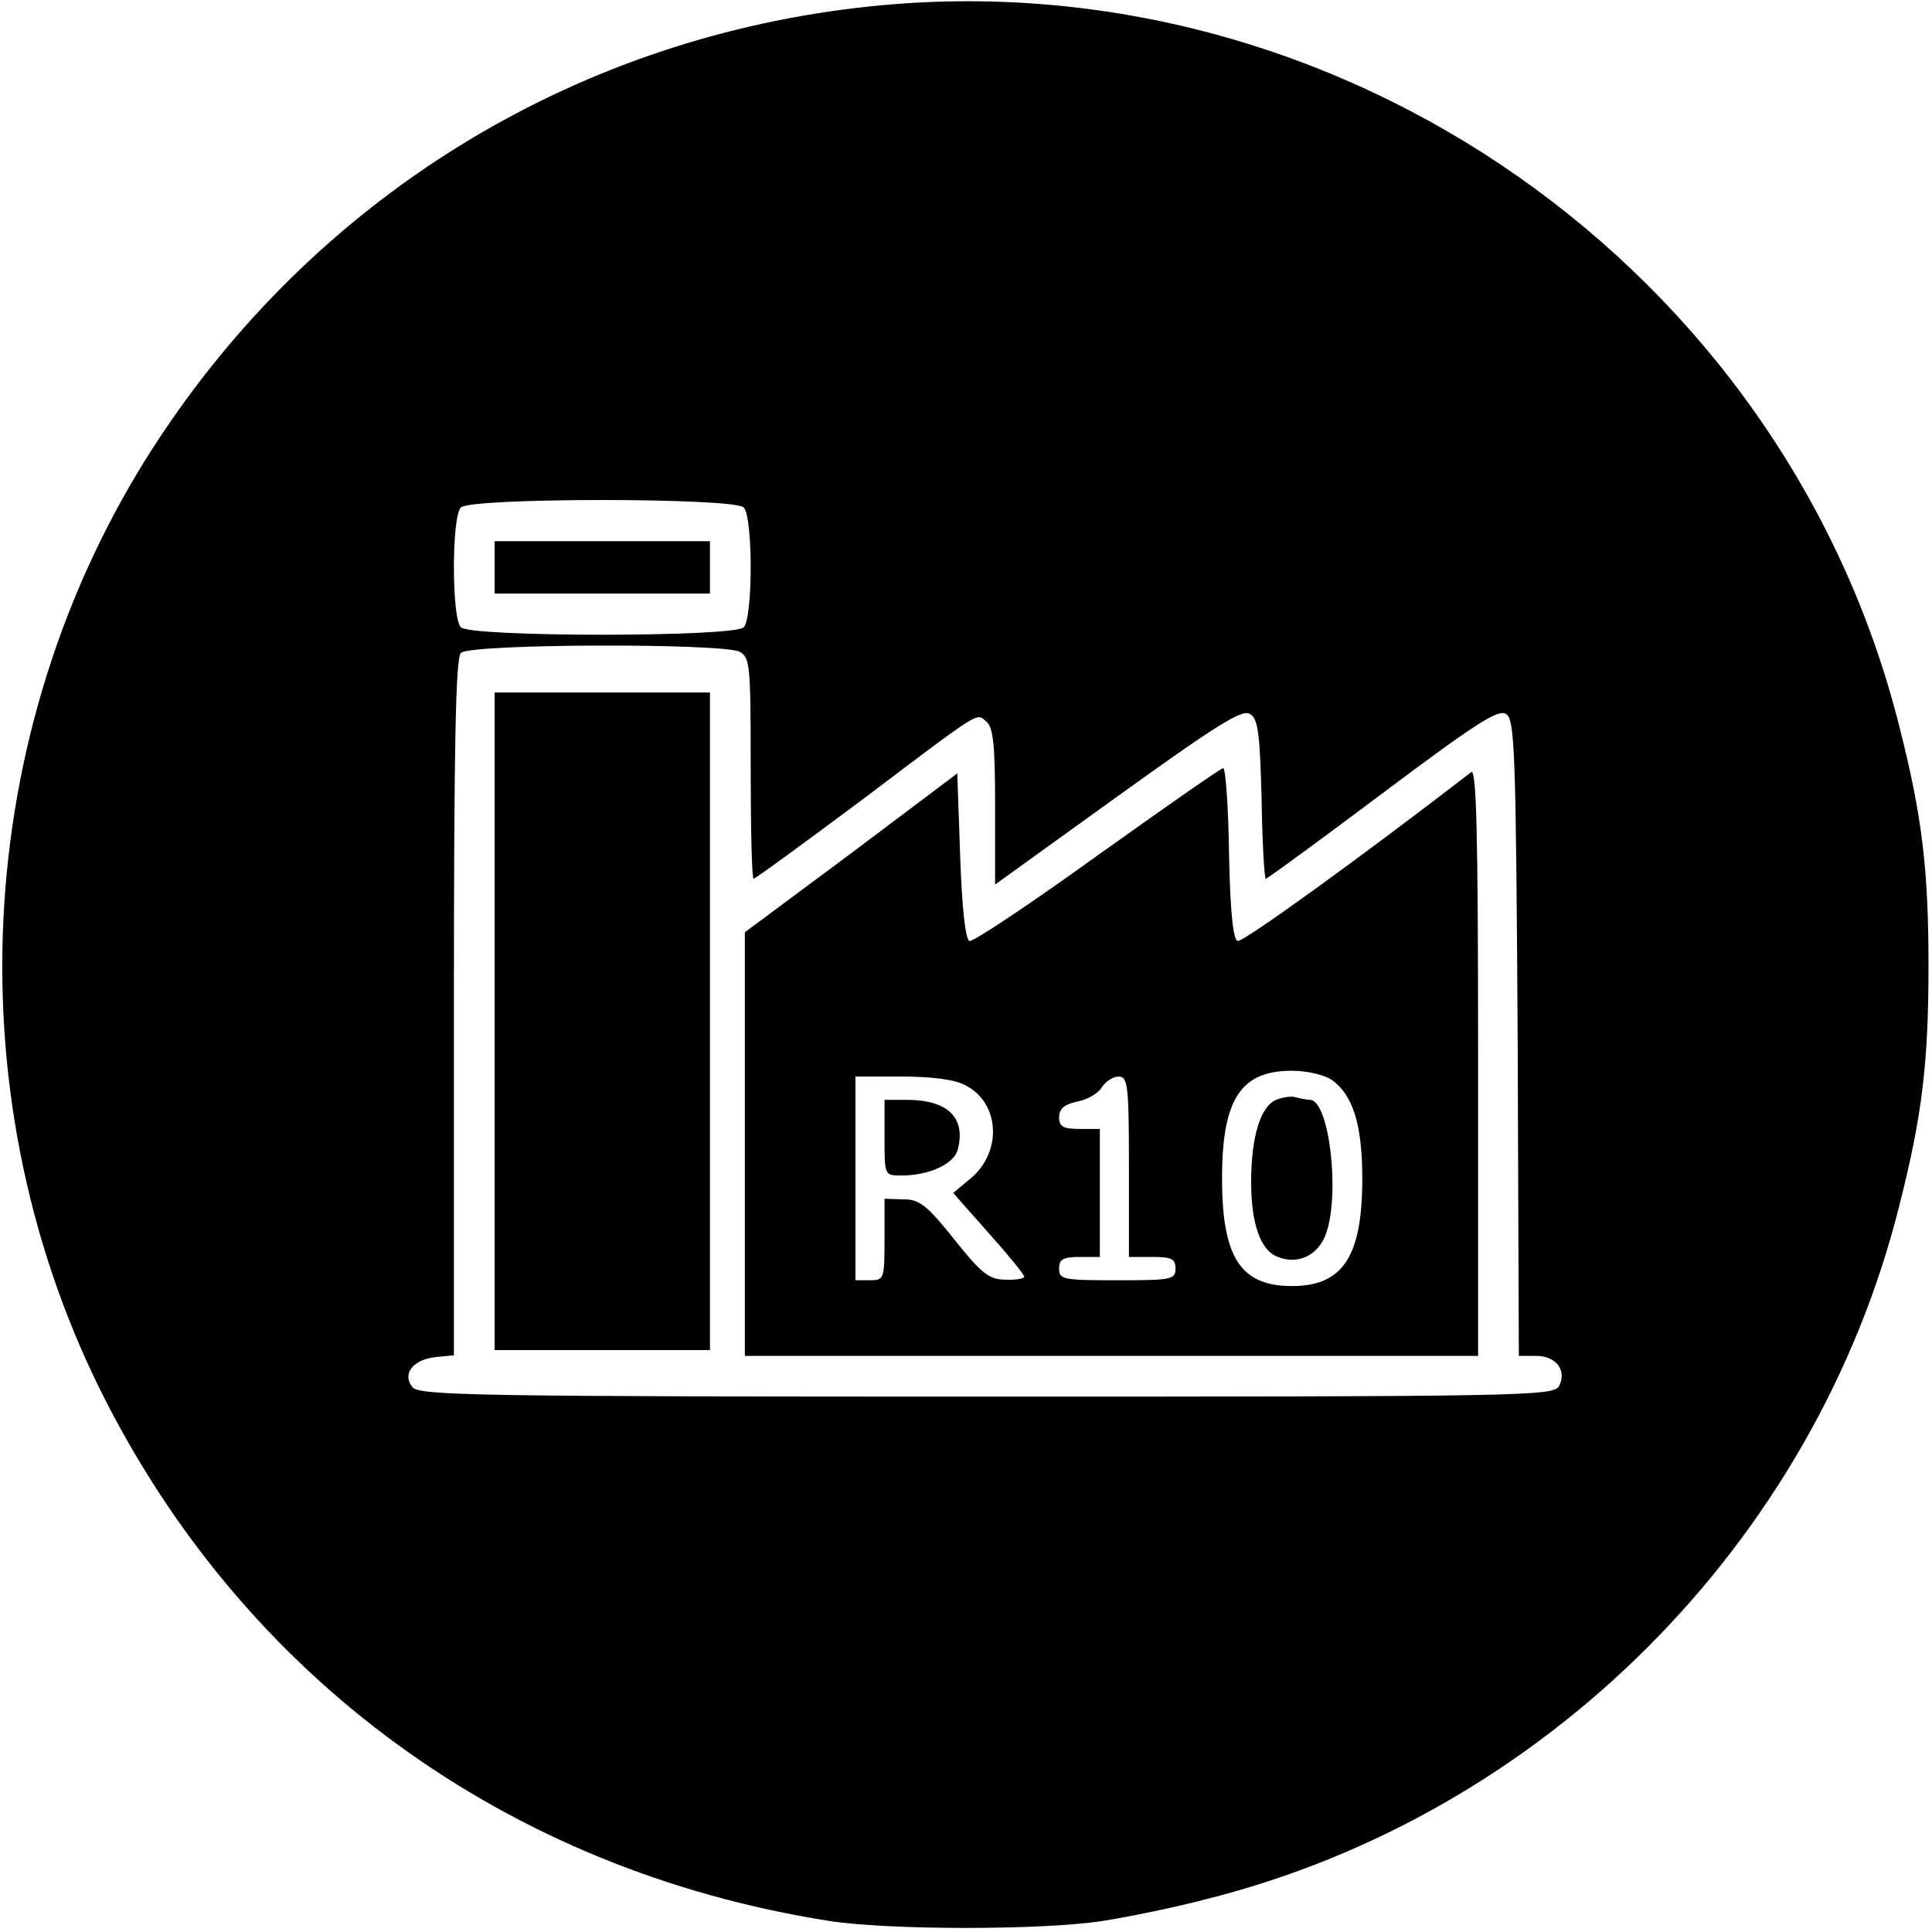
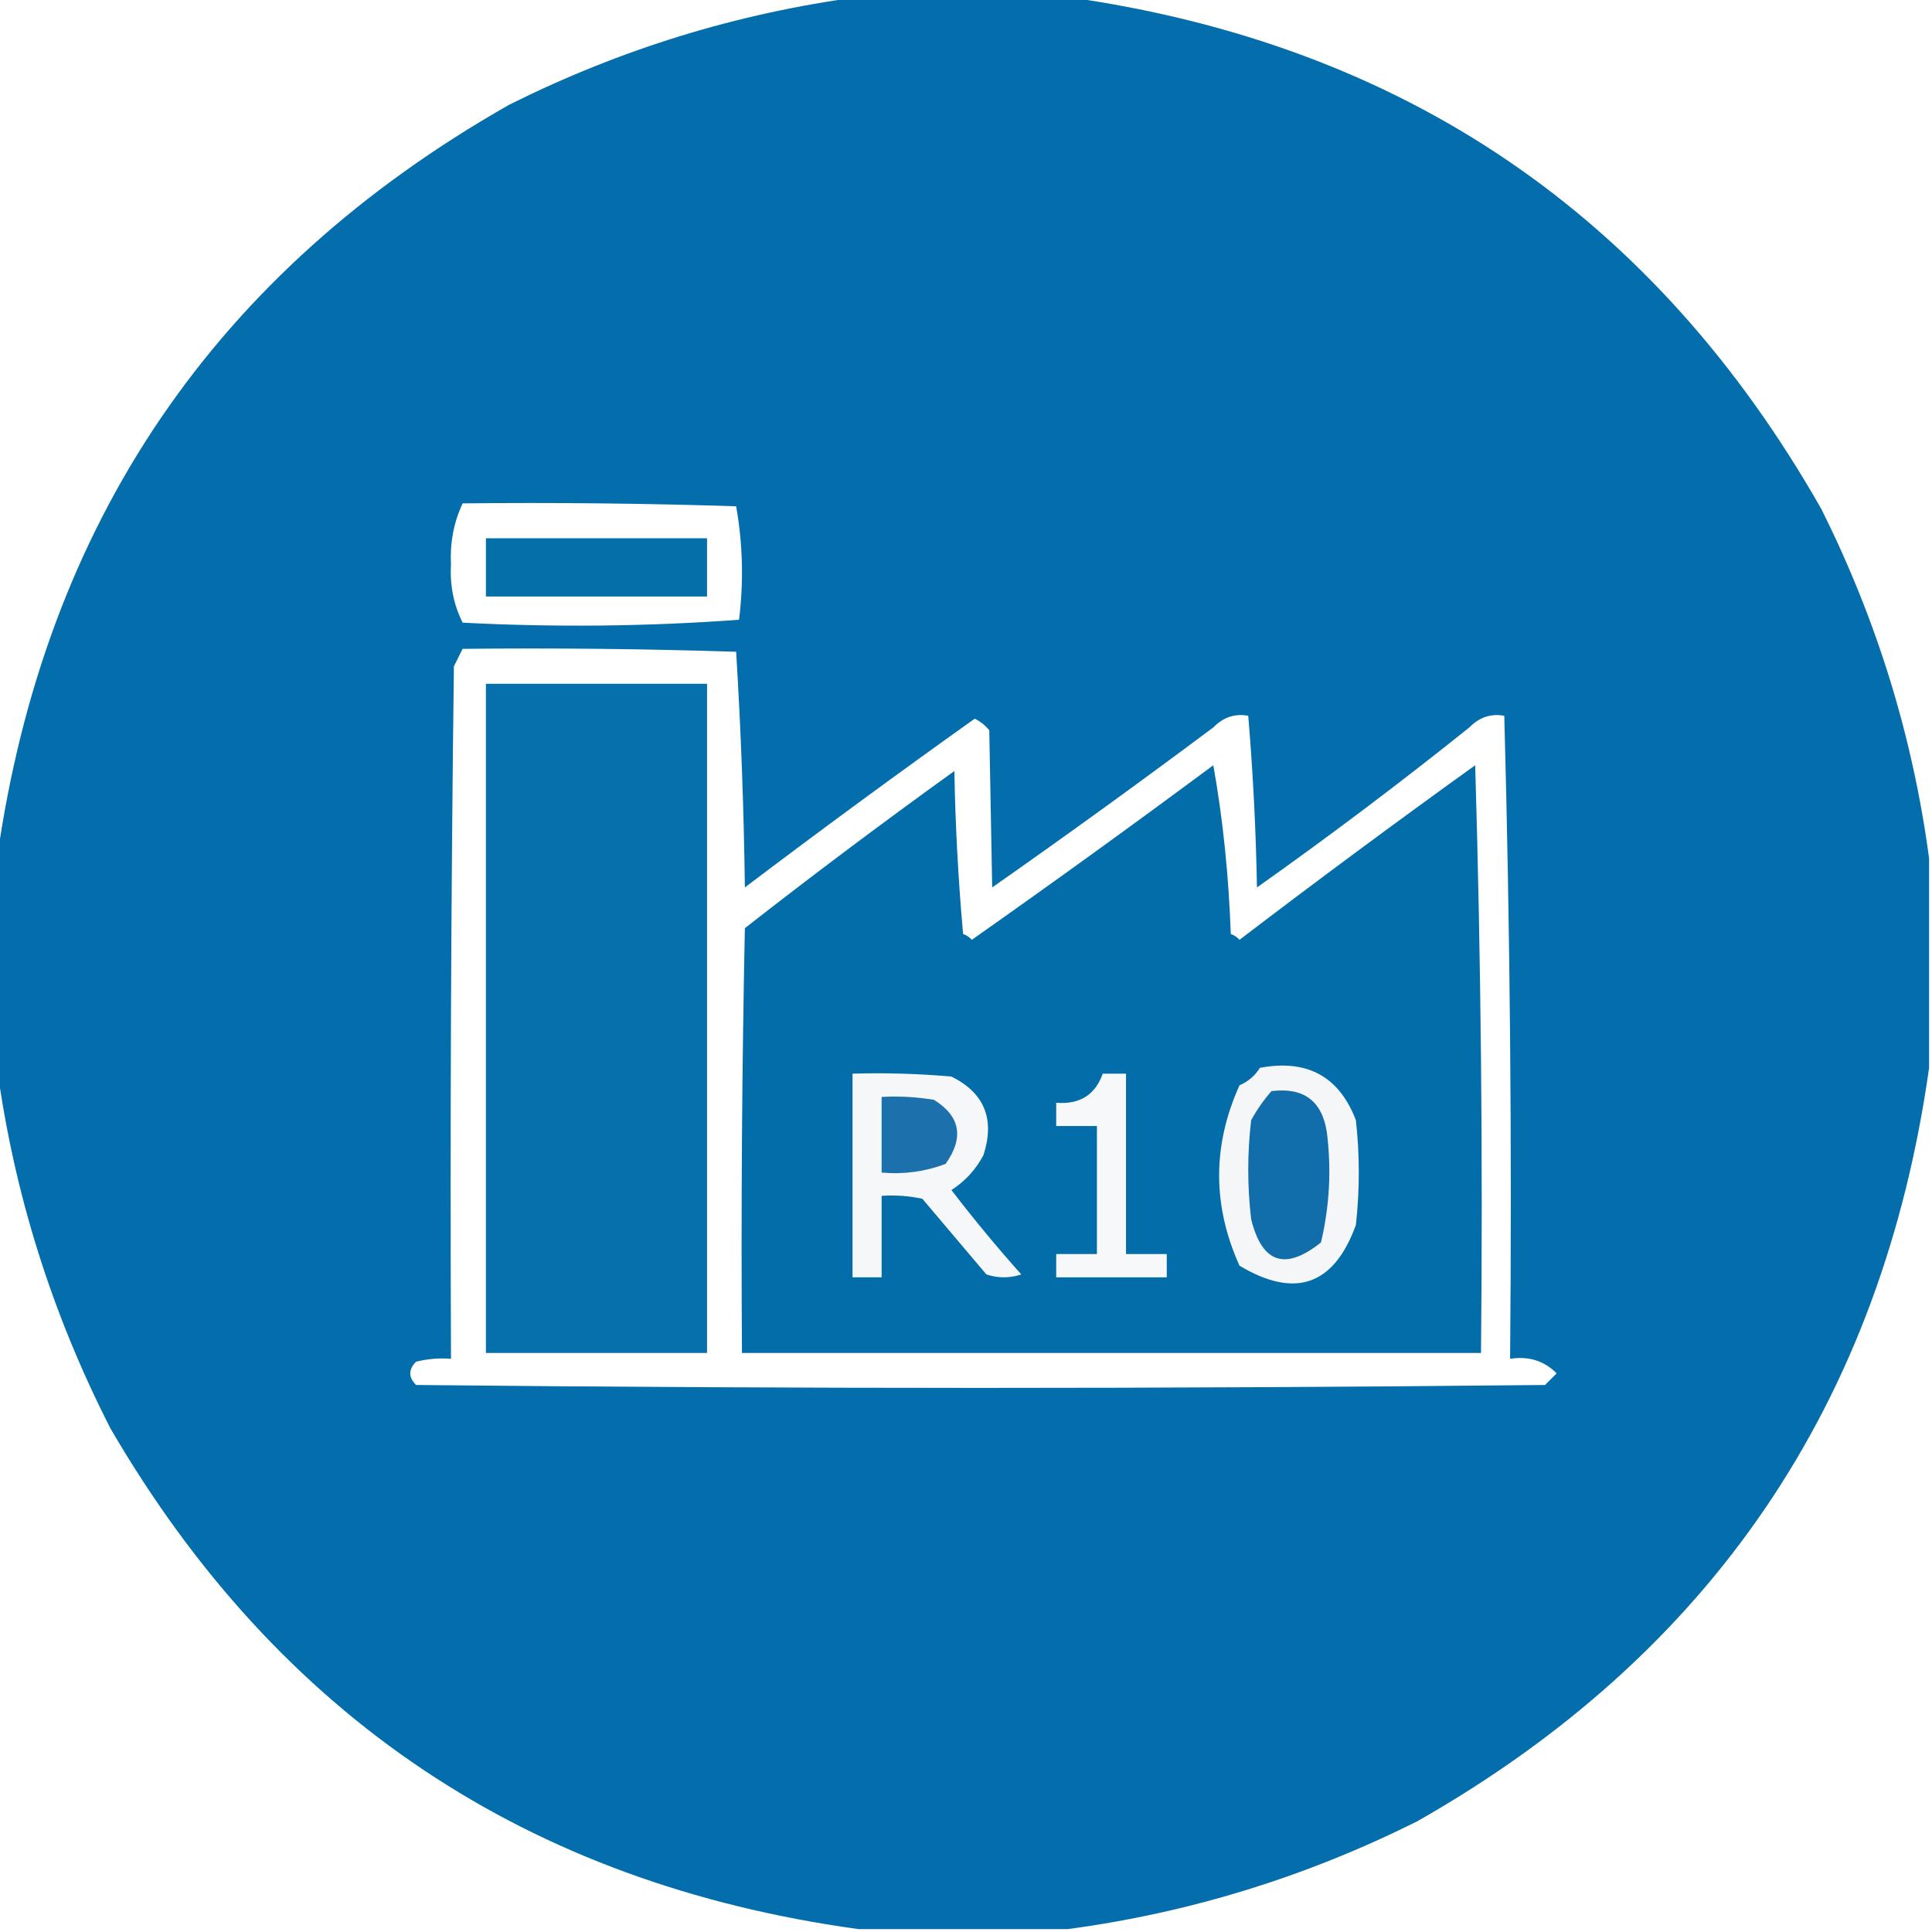
- <svg xmlns="http://www.w3.org/2000/svg" version="1.0" width="332pt" height="332pt" viewBox="0 0 332 332" preserveAspectRatio="xMidYMid meet">
-   <g transform="translate(0,332) scale(0.1,-0.1)" fill="#000000" stroke="none">
-     <path d="M1495 3309 c-497 -52 -937 -317 -1216 -734 -324 -483 -365 -1123 -106 -1645 246 -494 698 -824 1252 -911 103 -16 367 -16 470 0 44 7 123 23 176 37 581 145 1048 612 1193 1193 39 153 50 245 50 411 0 166 -11 258 -50 411 -197 787 -962 1323 -1769 1238z m-217 -861 c16 -16 16 -190 0 -206 -17 -17 -469 -17 -486 0 -16 16 -16 190 0 206 17 17 469 17 486 0z m-7 -248 c18 -10 19 -23 19 -200 0 -105 2 -190 5 -190 3 0 85 60 183 133 212 160 199 152 217 137 12 -10 15 -41 15 -146 l0 -134 211 152 c171 123 214 150 227 141 14 -8 17 -33 20 -147 1 -75 5 -136 7 -136 3 0 93 66 201 147 160 120 199 145 212 136 15 -9 17 -60 20 -557 l2 -546 30 0 c34 0 53 -25 39 -52 -9 -17 -61 -18 -983 -18 -876 0 -975 2 -987 16 -19 23 1 48 40 52 l31 3 0 598 c0 451 3 600 12 609 16 16 450 17 479 2z" />
-     <path d="M850 2345 l0 -45 185 0 185 0 0 45 0 45 -185 0 -185 0 0 -45z" />
-     <path d="M850 1565 l0 -565 185 0 185 0 0 565 0 565 -185 0 -185 0 0 -565z" />
-     <path d="M1886 1850 c-115 -83 -214 -149 -220 -147 -7 2 -13 57 -16 146 l-5 142 -182 -137 -183 -136 0 -364 0 -364 630 0 630 0 0 506 c0 404 -3 504 -12 497 -193 -149 -393 -293 -401 -290 -8 2 -13 50 -15 150 -1 81 -6 147 -10 147 -4 0 -101 -68 -216 -150z m403 -386 c36 -26 52 -77 52 -169 0 -134 -33 -185 -121 -185 -88 0 -120 49 -120 185 0 136 32 185 120 185 26 0 56 -7 69 -16z m-630 -9 c59 -30 64 -114 9 -160 l-30 -25 61 -69 c34 -38 61 -71 61 -75 0 -3 -15 -6 -32 -5 -28 0 -41 10 -88 69 -47 59 -60 69 -87 69 l-33 1 0 -70 c0 -68 -1 -70 -25 -70 l-25 0 0 175 0 175 80 0 c51 0 91 -5 109 -15z m281 -140 l0 -155 40 0 c33 0 40 -3 40 -20 0 -19 -7 -20 -100 -20 -93 0 -100 1 -100 20 0 16 7 20 35 20 l35 0 0 110 0 110 -35 0 c-28 0 -35 4 -35 20 0 15 9 22 31 27 17 3 36 14 42 24 7 11 20 19 29 19 16 0 18 -14 18 -155z" />
-     <path d="M2193 1430 c-27 -11 -43 -64 -43 -141 0 -72 16 -118 46 -129 35 -14 70 3 83 41 24 69 5 229 -28 229 -5 0 -15 2 -23 4 -7 3 -23 1 -35 -4z" />
-     <path d="M1520 1365 c0 -65 0 -65 29 -65 48 0 91 20 97 45 14 55 -18 85 -88 85 l-38 0 0 -65z" />
+ <svg xmlns="http://www.w3.org/2000/svg" version="1.1" width="332px" height="332px" style="shape-rendering:geometricPrecision; text-rendering:geometricPrecision; image-rendering:optimizeQuality; fill-rule:evenodd; clip-rule:evenodd">
+   <g>
+     <path style="opacity:0.988" fill="#006caa" d="M 147.5,-0.5 C 159.5,-0.5 171.5,-0.5 183.5,-0.5C 241.119,7.628 284.286,36.961 313,87.5C 322.535,106.596 328.702,126.596 331.5,147.5C 331.5,159.5 331.5,171.5 331.5,183.5C 323.372,241.119 294.039,284.286 243.5,313C 224.404,322.535 204.404,328.702 183.5,331.5C 171.5,331.5 159.5,331.5 147.5,331.5C 90.67,323.674 47.837,295.007 19,245.5C 8.937,225.818 2.437,205.152 -0.5,183.5C -0.5,171.5 -0.5,159.5 -0.5,147.5C 7.628,89.881 36.961,46.714 87.5,18C 106.596,8.465 126.596,2.298 147.5,-0.5 Z M 79.5,86.5 C 95.17,86.333 110.837,86.5 126.5,87C 127.643,93.418 127.81,99.918 127,106.5C 111.241,107.657 95.408,107.824 79.5,107C 77.953,103.902 77.286,100.569 77.5,97C 77.308,93.271 77.974,89.771 79.5,86.5 Z M 79.5,111.5 C 95.17,111.333 110.837,111.5 126.5,112C 127.324,125.425 127.824,138.925 128,152.5C 141.026,142.64 154.193,132.974 167.5,123.5C 168.478,123.977 169.311,124.643 170,125.5C 170.161,134.541 170.328,143.541 170.5,152.5C 183.306,143.527 195.973,134.36 208.5,125C 210.212,123.249 212.212,122.582 214.5,123C 215.32,132.756 215.82,142.59 216,152.5C 228.435,143.698 240.602,134.531 252.5,125C 254.212,123.249 256.212,122.582 258.5,123C 259.496,159.761 259.83,196.594 259.5,233.5C 262.681,233.002 265.347,233.835 267.5,236C 266.833,236.667 266.167,237.333 265.5,238C 200.833,238.667 136.167,238.667 71.5,238C 70.167,236.667 70.167,235.333 71.5,234C 73.473,233.505 75.473,233.338 77.5,233.5C 77.333,193.832 77.5,154.165 78,114.5C 78.513,113.473 79.013,112.473 79.5,111.5 Z" />
+   </g>
+   <g>
+     <path style="opacity:0.982" fill="#006ea9" d="M 83.5,92.5 C 96.167,92.5 108.833,92.5 121.5,92.5C 121.5,95.833 121.5,99.167 121.5,102.5C 108.833,102.5 96.167,102.5 83.5,102.5C 83.5,99.167 83.5,95.833 83.5,92.5 Z" />
+   </g>
+   <g>
+     <path style="opacity:0.977" fill="#006da9" d="M 83.5,117.5 C 96.167,117.5 108.833,117.5 121.5,117.5C 121.5,155.833 121.5,194.167 121.5,232.5C 108.833,232.5 96.167,232.5 83.5,232.5C 83.5,194.167 83.5,155.833 83.5,117.5 Z" />
+   </g>
+   <g>
+     <path style="opacity:1" fill="#036da9" d="M 208.5,131.5 C 210.152,140.798 211.152,150.465 211.5,160.5C 212.086,160.709 212.586,161.043 213,161.5C 226.359,151.307 239.859,141.307 253.5,131.5C 254.5,165.16 254.833,198.827 254.5,232.5C 212.167,232.5 169.833,232.5 127.5,232.5C 127.333,208.164 127.5,183.831 128,159.5C 139.821,150.257 151.821,141.257 164,132.5C 164.168,141.851 164.668,151.184 165.5,160.5C 166.086,160.709 166.586,161.043 167,161.5C 181.015,151.637 194.848,141.637 208.5,131.5 Z" />
+   </g>
+   <g>
+     <path style="opacity:1" fill="#f4f6f8" d="M 216.5,183.5 C 224.62,181.972 230.12,184.972 233,192.5C 233.667,198.5 233.667,204.5 233,210.5C 229.23,220.891 222.564,223.225 213,217.5C 208.333,207.167 208.333,196.833 213,186.5C 214.518,185.837 215.685,184.837 216.5,183.5 Z" />
+   </g>
+   <g>
+     <path style="opacity:1" fill="#f5f7f9" d="M 146.5,184.5 C 152.176,184.334 157.843,184.501 163.5,185C 169.169,187.815 171.002,192.315 169,198.5C 167.691,200.976 165.858,202.976 163.5,204.5C 167.311,209.479 171.311,214.312 175.5,219C 173.5,219.667 171.5,219.667 169.5,219C 165.833,214.667 162.167,210.333 158.5,206C 156.19,205.503 153.857,205.337 151.5,205.5C 151.5,210.167 151.5,214.833 151.5,219.5C 149.833,219.5 148.167,219.5 146.5,219.5C 146.5,207.833 146.5,196.167 146.5,184.5 Z" />
+   </g>
+   <g>
+     <path style="opacity:1" fill="#f7f8fa" d="M 189.5,184.5 C 190.833,184.5 192.167,184.5 193.5,184.5C 193.5,194.833 193.5,205.167 193.5,215.5C 195.833,215.5 198.167,215.5 200.5,215.5C 200.5,216.833 200.5,218.167 200.5,219.5C 194.167,219.5 187.833,219.5 181.5,219.5C 181.5,218.167 181.5,216.833 181.5,215.5C 183.833,215.5 186.167,215.5 188.5,215.5C 188.5,208.167 188.5,200.833 188.5,193.5C 186.167,193.5 183.833,193.5 181.5,193.5C 181.5,192.167 181.5,190.833 181.5,189.5C 185.537,189.824 188.203,188.158 189.5,184.5 Z" />
+   </g>
+   <g>
+     <path style="opacity:1" fill="#1c70ab" d="M 151.5,188.5 C 154.518,188.335 157.518,188.502 160.5,189C 165.028,191.824 165.695,195.49 162.5,200C 158.974,201.337 155.308,201.837 151.5,201.5C 151.5,197.167 151.5,192.833 151.5,188.5 Z" />
+   </g>
+   <g>
+     <path style="opacity:1" fill="#126eaa" d="M 218.5,187.5 C 223.997,186.82 227.164,189.154 228,194.5C 228.818,200.902 228.484,207.235 227,213.5C 220.864,218.409 216.864,217.076 215,209.5C 214.333,203.833 214.333,198.167 215,192.5C 215.997,190.677 217.164,189.01 218.5,187.5 Z" />
  </g>
</svg>
